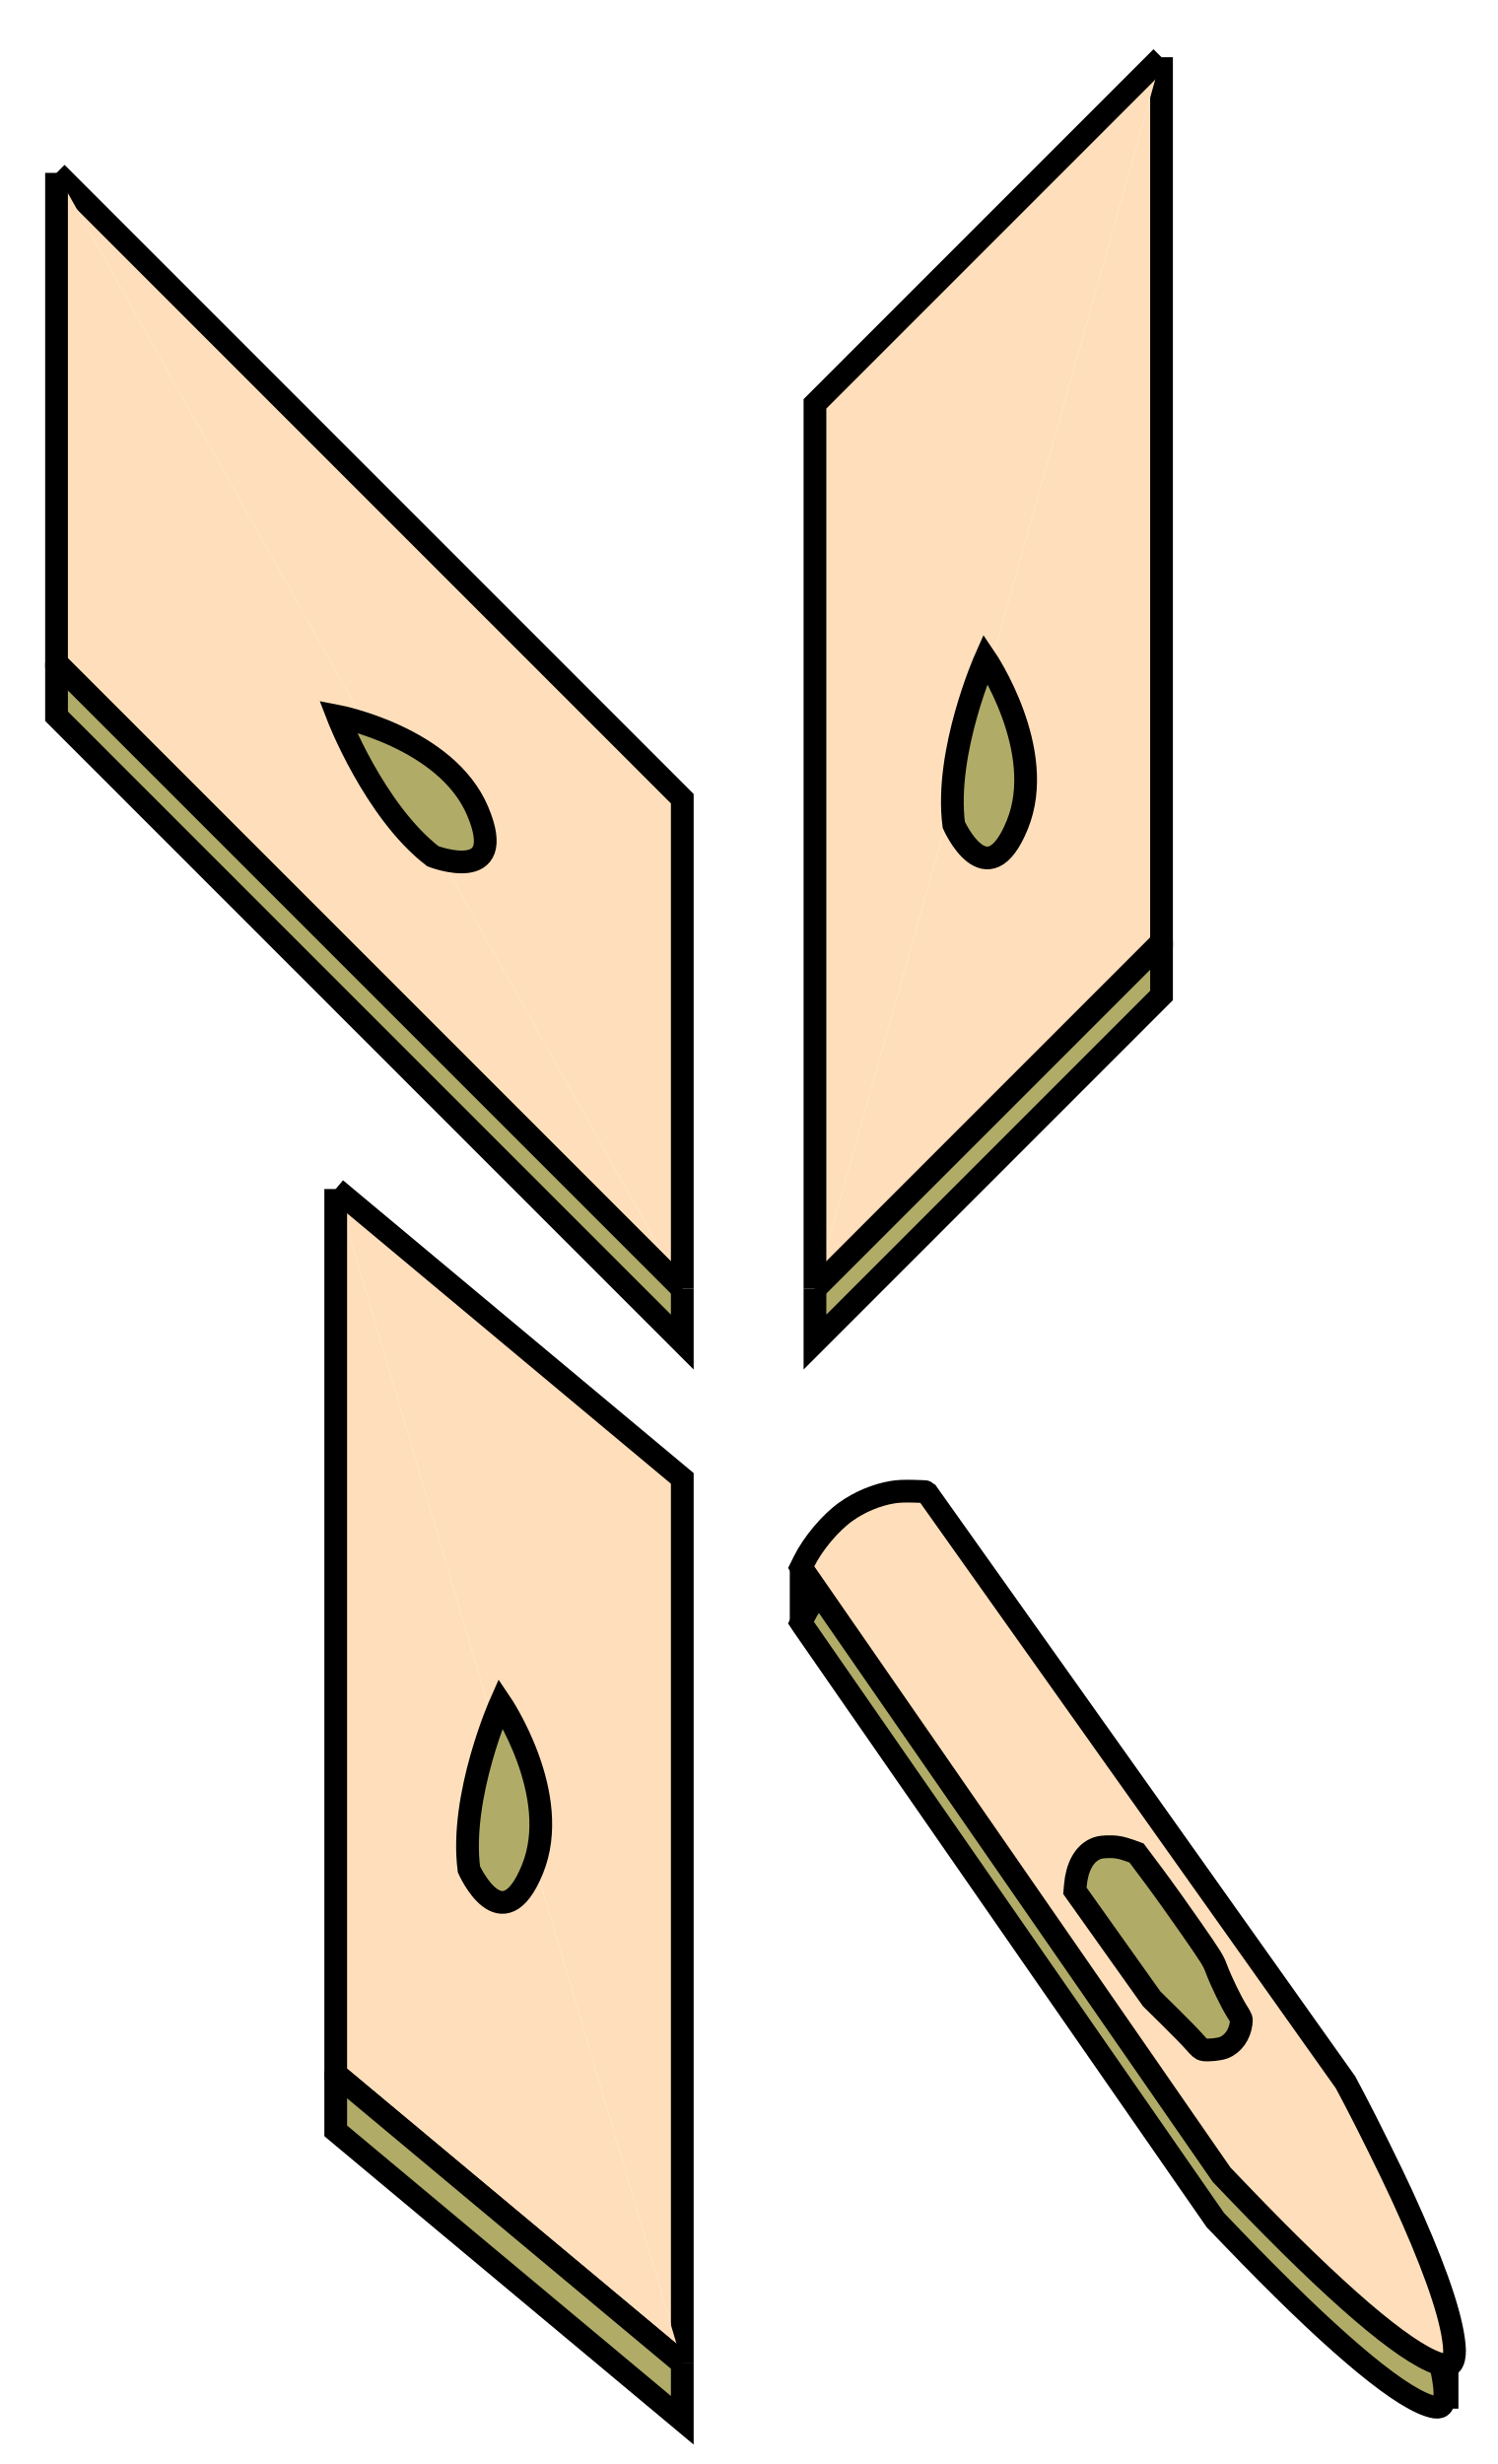
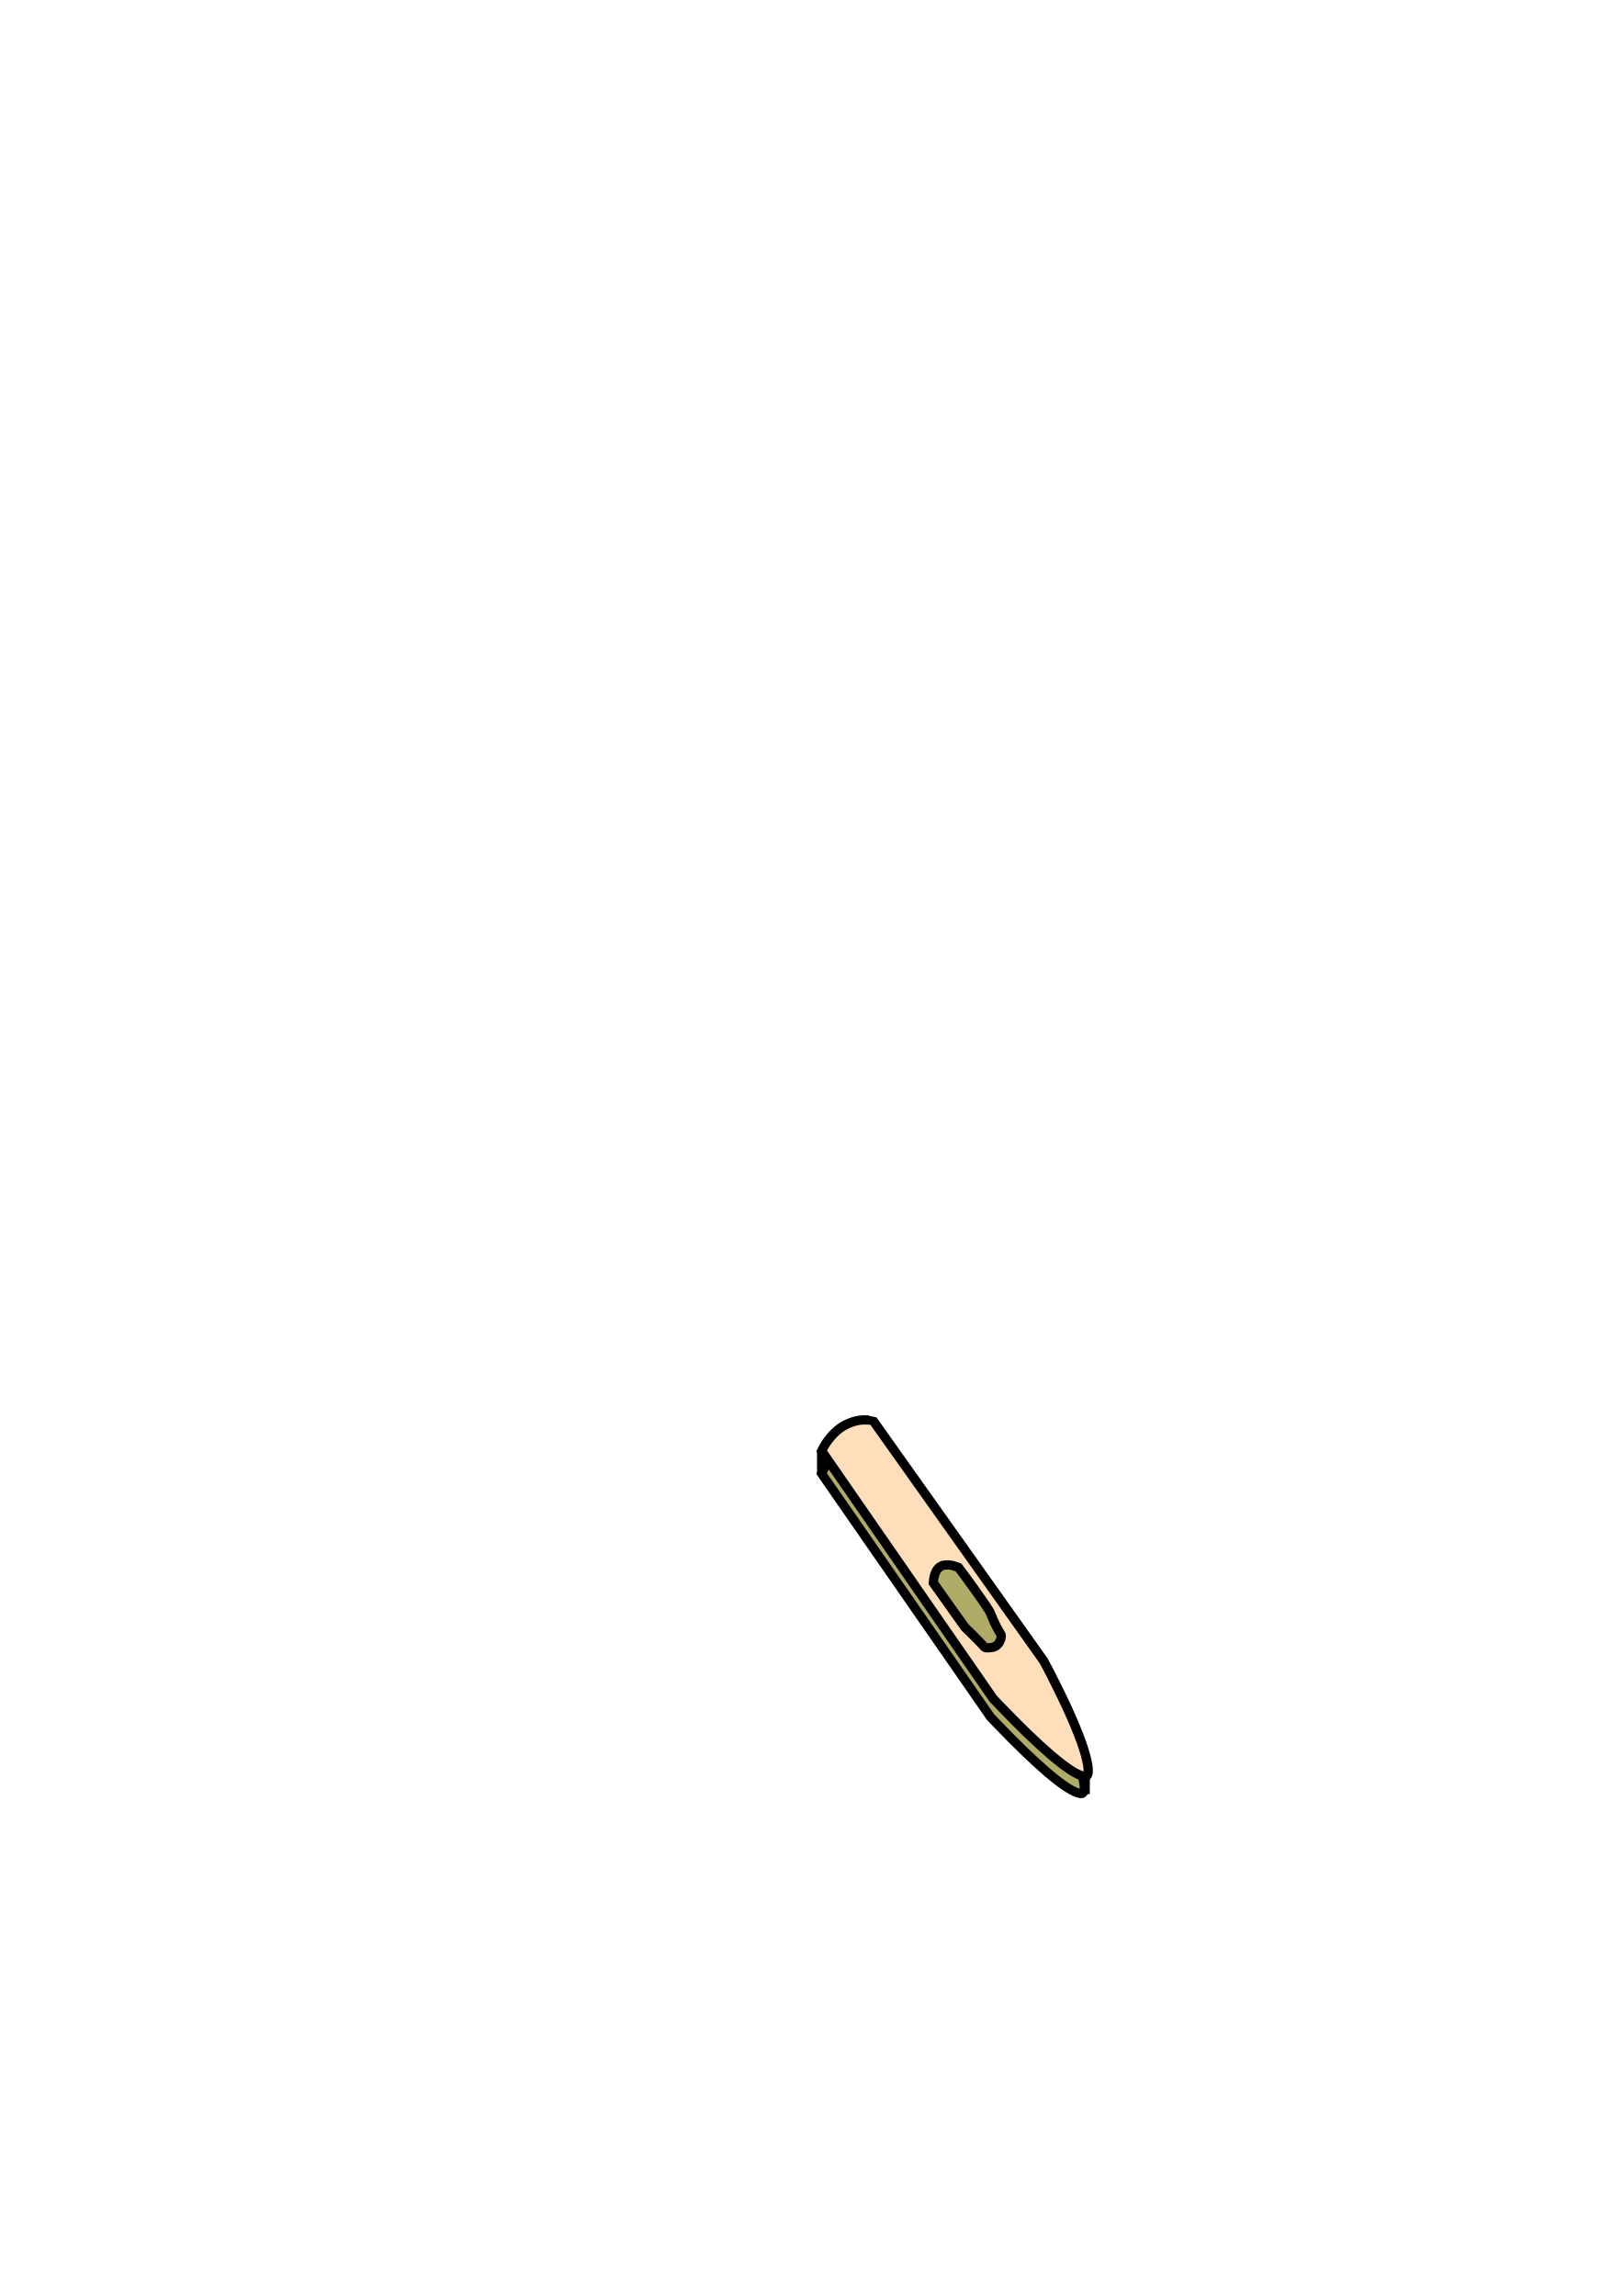
- <svg xmlns="http://www.w3.org/2000/svg" width="79" height="130" viewBox="64 105 79 130" version="1.1" id="svg5">
+ <svg xmlns="http://www.w3.org/2000/svg" width="210mm" height="297mm" viewBox="0 0 210 297" version="1.1" id="svg5">
  <defs id="defs2" />
  <g id="layer1" style="display:inline">
    <path style="display:inline;fill:#b0ac68;fill-opacity:1;stroke:#000000;stroke-width:1.181;stroke-miterlimit:4;stroke-dasharray:none;stroke-opacity:1;paint-order:markers fill stroke" d="m 139.361,231.914 c -1.79,-0.608 -5.343,-3.651 -10.34,-8.853 l -0.901,-0.938 -10.812,-15.58 c -5.947,-8.569 -10.865,-15.66 -10.93,-15.757 l -0.117,-0.177 0.145,-0.292 c 0.465,-0.938 1.369,-2.011 2.182,-2.59 0.707,-0.503 1.58,-0.87 2.4,-1.007 0.306,-0.051 0.579,-0.065 1.088,-0.054 0.374,0.008 0.687,0.023 0.696,0.034 0.009,0.011 4.916,6.907 10.903,15.325 l 10.887,15.305 0.456,0.859 c 0.63,1.188 1.909,3.771 2.474,4.995 1.549,3.361 2.451,5.866 2.68,7.438 0.073,0.499 0.077,0.757 0.019,1.027 -0.083,0.388 -0.283,0.452 -0.831,0.265 z" id="path12186-9" />
    <path style="fill:none;stroke:#000000;stroke-width:1.2;stroke-linecap:butt;stroke-linejoin:miter;stroke-opacity:1;stroke-miterlimit:4;stroke-dasharray:none" d="m 106.272,187.686 4e-5,3" id="path22481" />
    <path style="fill:none;stroke:#000000;stroke-width:1.2;stroke-linecap:butt;stroke-linejoin:miter;stroke-opacity:1;stroke-miterlimit:4;stroke-dasharray:none" d="m 140.352,229.693 v 2.388" id="path22678" />
  </g>
  <g id="layer2" style="display:inline">
-     <path style="fill:#ffdfbb;fill-opacity:1;stroke:#000000;stroke-width:1.2;stroke-linecap:butt;stroke-linejoin:miter;stroke-opacity:1;stroke-miterlimit:4;stroke-dasharray:none" d="m 107,173 18.286,-18.286 v -46.693" id="path1177" />
-     <path style="fill:#ffdfbb;fill-opacity:1;stroke:#000000;stroke-width:1.2;stroke-linecap:butt;stroke-linejoin:miter;stroke-opacity:1;stroke-miterlimit:4;stroke-dasharray:none" d="M 125.286,108.021 107,126.307 V 173" id="path1177-3" />
-     <g id="g2688" transform="rotate(-45,189.6921,180.4416)" style="fill:#ffdfbb;fill-opacity:1;stroke:#000000;stroke-opacity:1;stroke-width:1.2;stroke-miterlimit:4;stroke-dasharray:none">
-       <path style="fill:#ffdfbb;stroke:#000000;stroke-width:1.2;stroke-linecap:butt;stroke-linejoin:miter;stroke-opacity:1;fill-opacity:1;stroke-miterlimit:4;stroke-dasharray:none" d="M 131.532,111.758 149.818,93.472 V 46.778" id="path1177-0" />
-     </g>
-     <path style="fill:#ffdfbb;stroke:#000000;stroke-width:1.2;stroke-linecap:butt;stroke-linejoin:miter;stroke-opacity:1;fill-opacity:1;stroke-miterlimit:4;stroke-dasharray:none" d="m 66.983,114.122 v 25.86 L 100,173" id="path1177-3-1" />
-     <g id="g77338" transform="translate(-2.6238654e-7,3)" style="stroke:#000000;stroke-opacity:1;stroke-width:1.2;stroke-miterlimit:4;stroke-dasharray:none">
-       <path style="fill:#ffdfbb;fill-opacity:1;stroke:#000000;stroke-width:1.2;stroke-linecap:butt;stroke-linejoin:miter;stroke-opacity:1;stroke-miterlimit:4;stroke-dasharray:none" d="M 81.714,164.732 100,180 v 46.693" id="path1177-31" />
-     </g>
-     <path style="fill:#ffdfbb;fill-opacity:1;stroke:#000000;stroke-width:1.2;stroke-linecap:butt;stroke-linejoin:miter;stroke-opacity:1;stroke-miterlimit:4;stroke-dasharray:none" d="M 100,229.693 81.714,214.425 v -46.693" id="path1177-3-6" />
-     <path style="fill:#b0ac68;stroke:#000000;stroke-width:1.2;stroke-linecap:butt;stroke-linejoin:miter;stroke-opacity:1;fill-opacity:1;stroke-miterlimit:4;stroke-dasharray:none" d="m 66.983,139.983 c 0,0 0,2.807 0,2.807 0,0 33.017,33.017 33.017,33.017 V 173" id="path76212" />
-     <path style="fill:#b0ac68;stroke:#000000;stroke-width:1.2;stroke-linecap:butt;stroke-linejoin:miter;stroke-opacity:1;fill-opacity:1;stroke-miterlimit:4;stroke-dasharray:none" d="m 107,173 v 2.807 l 18.286,-18.286 v -2.887" id="path76350" />
-     <path style="fill:#b0ac68;fill-opacity:1;stroke:#000000;stroke-width:1.2;stroke-linecap:butt;stroke-linejoin:miter;stroke-opacity:1;stroke-miterlimit:4;stroke-dasharray:none" d="m 81.714,214.425 v 3 l 18.286,15.268 v -3" id="path76648" />
    <g id="g1111" style="display:inline;stroke:#000000;stroke-opacity:1;stroke-width:0.8;stroke-miterlimit:4;stroke-dasharray:none" />
-     <path style="fill:none;stroke:#000000;stroke-width:1.2;stroke-linecap:butt;stroke-linejoin:miter;stroke-opacity:1;stroke-miterlimit:4;stroke-dasharray:none" d="M 66.983,139.983 100,173" id="path951" />
-     <path style="fill:none;stroke:#000000;stroke-width:1.2;stroke-linecap:butt;stroke-linejoin:miter;stroke-opacity:1;stroke-miterlimit:4;stroke-dasharray:none" d="m 107,173 18.286,-18.286" id="path953" />
-     <path style="fill:none;stroke:#000000;stroke-width:1.2;stroke-linecap:butt;stroke-linejoin:miter;stroke-opacity:1;stroke-miterlimit:4;stroke-dasharray:none" d="m 81.714,214.425 c -0.172,-0.637 -0.172,-0.637 0,0" id="path955" />
-     <path style="fill:none;stroke:#000000;stroke-width:1.2;stroke-linecap:butt;stroke-linejoin:miter;stroke-opacity:1;stroke-miterlimit:4;stroke-dasharray:none" d="M 100,229.693 81.714,214.425" id="path957" />
  </g>
  <g id="layer3" style="display:inline">
    <g id="g13469" transform="translate(1.698161,1.052099)">
      <path style="display:inline;fill:#ffdfbb;fill-opacity:1;stroke:#000000;stroke-width:4.535;stroke-miterlimit:4;stroke-dasharray:none;stroke-opacity:1;paint-order:markers fill stroke" d="m 522.198,864.156 c -6.864,-2.338 -20.493,-14.033 -39.659,-34.029 l -3.456,-3.606 -41.472,-59.886 c -22.81,-32.937 -41.675,-60.192 -41.922,-60.567 l -0.449,-0.68 0.556,-1.123 c 1.784,-3.606 5.251,-7.731 8.37,-9.957 2.71,-1.935 6.062,-3.343 9.207,-3.869 1.172,-0.196 2.222,-0.248 4.173,-0.208 1.434,0.03 2.635,0.089 2.671,0.131 0.035,0.042 18.855,26.55 41.821,58.906 l 41.757,58.829 1.749,3.302 c 2.418,4.566 7.324,14.495 9.488,19.2 5.941,12.921 9.403,22.547 10.28,28.59 0.278,1.918 0.297,2.91 0.075,3.946 -0.32,1.492 -1.084,1.736 -3.188,1.02 z" id="path12186" transform="scale(0.2645833)" />
      <path style="display:inline;fill:#b0ac68;fill-opacity:1;stroke:#000000;stroke-width:1.2;stroke-miterlimit:4;stroke-dasharray:none;stroke-opacity:1;paint-order:markers fill stroke" d="m 125.797,212.091 c -0.104,-0.015 -0.204,-0.102 -0.468,-0.405 -0.184,-0.212 -0.767,-0.81 -1.296,-1.33 l -0.96,-0.944 -2.028,-2.853 -2.028,-2.853 0.026,-0.294 c 0.083,-0.944 0.447,-1.624 1.016,-1.897 0.189,-0.091 0.314,-0.117 0.626,-0.132 0.447,-0.021 0.762,0.03 1.246,0.205 l 0.339,0.123 0.887,1.185 c 0.488,0.652 1.396,1.921 2.019,2.822 1.076,1.555 1.141,1.661 1.313,2.119 0.24,0.64 0.768,1.73 1.079,2.224 0.248,0.395 0.25,0.4 0.221,0.631 -0.076,0.608 -0.436,1.109 -0.927,1.293 -0.242,0.091 -0.793,0.146 -1.065,0.106 z" id="path1686" />
    </g>
-     <path style="display:inline;fill:#b0ac68;fill-opacity:1;stroke:#000000;stroke-width:1.2;stroke-linecap:butt;stroke-linejoin:miter;stroke-opacity:1;stroke-miterlimit:4;stroke-dasharray:none" d="m 88.742,203.624 c 0,0 1.746,3.931 3.35,0 1.604,-3.931 -1.675,-8.771 -1.675,-8.771 0,0 -2.175,4.893 -1.675,8.771 z" id="path76829-8" />
-     <path style="display:inline;fill:#b0ac68;stroke:#000000;stroke-width:1.2;stroke-linecap:butt;stroke-linejoin:miter;stroke-opacity:1;fill-opacity:1;stroke-miterlimit:4;stroke-dasharray:none" d="m 114.325,148.519 c 0,0 1.746,3.931 3.35,0 1.604,-3.931 -1.675,-8.771 -1.675,-8.771 0,0 -2.175,4.893 -1.675,8.771 z" id="path76829" />
-     <path style="display:inline;fill:#b0ac68;stroke:#000000;stroke-width:1.2;stroke-linecap:butt;stroke-linejoin:miter;stroke-opacity:1;fill-opacity:1;stroke-miterlimit:4;stroke-dasharray:none" d="m 86.84,150.176 c 0,0 4.014,1.545 2.369,-2.369 -1.645,-3.914 -7.387,-5.018 -7.387,-5.018 0,0 1.922,4.998 5.018,7.387 z" id="path76829-9" />
  </g>
</svg>
